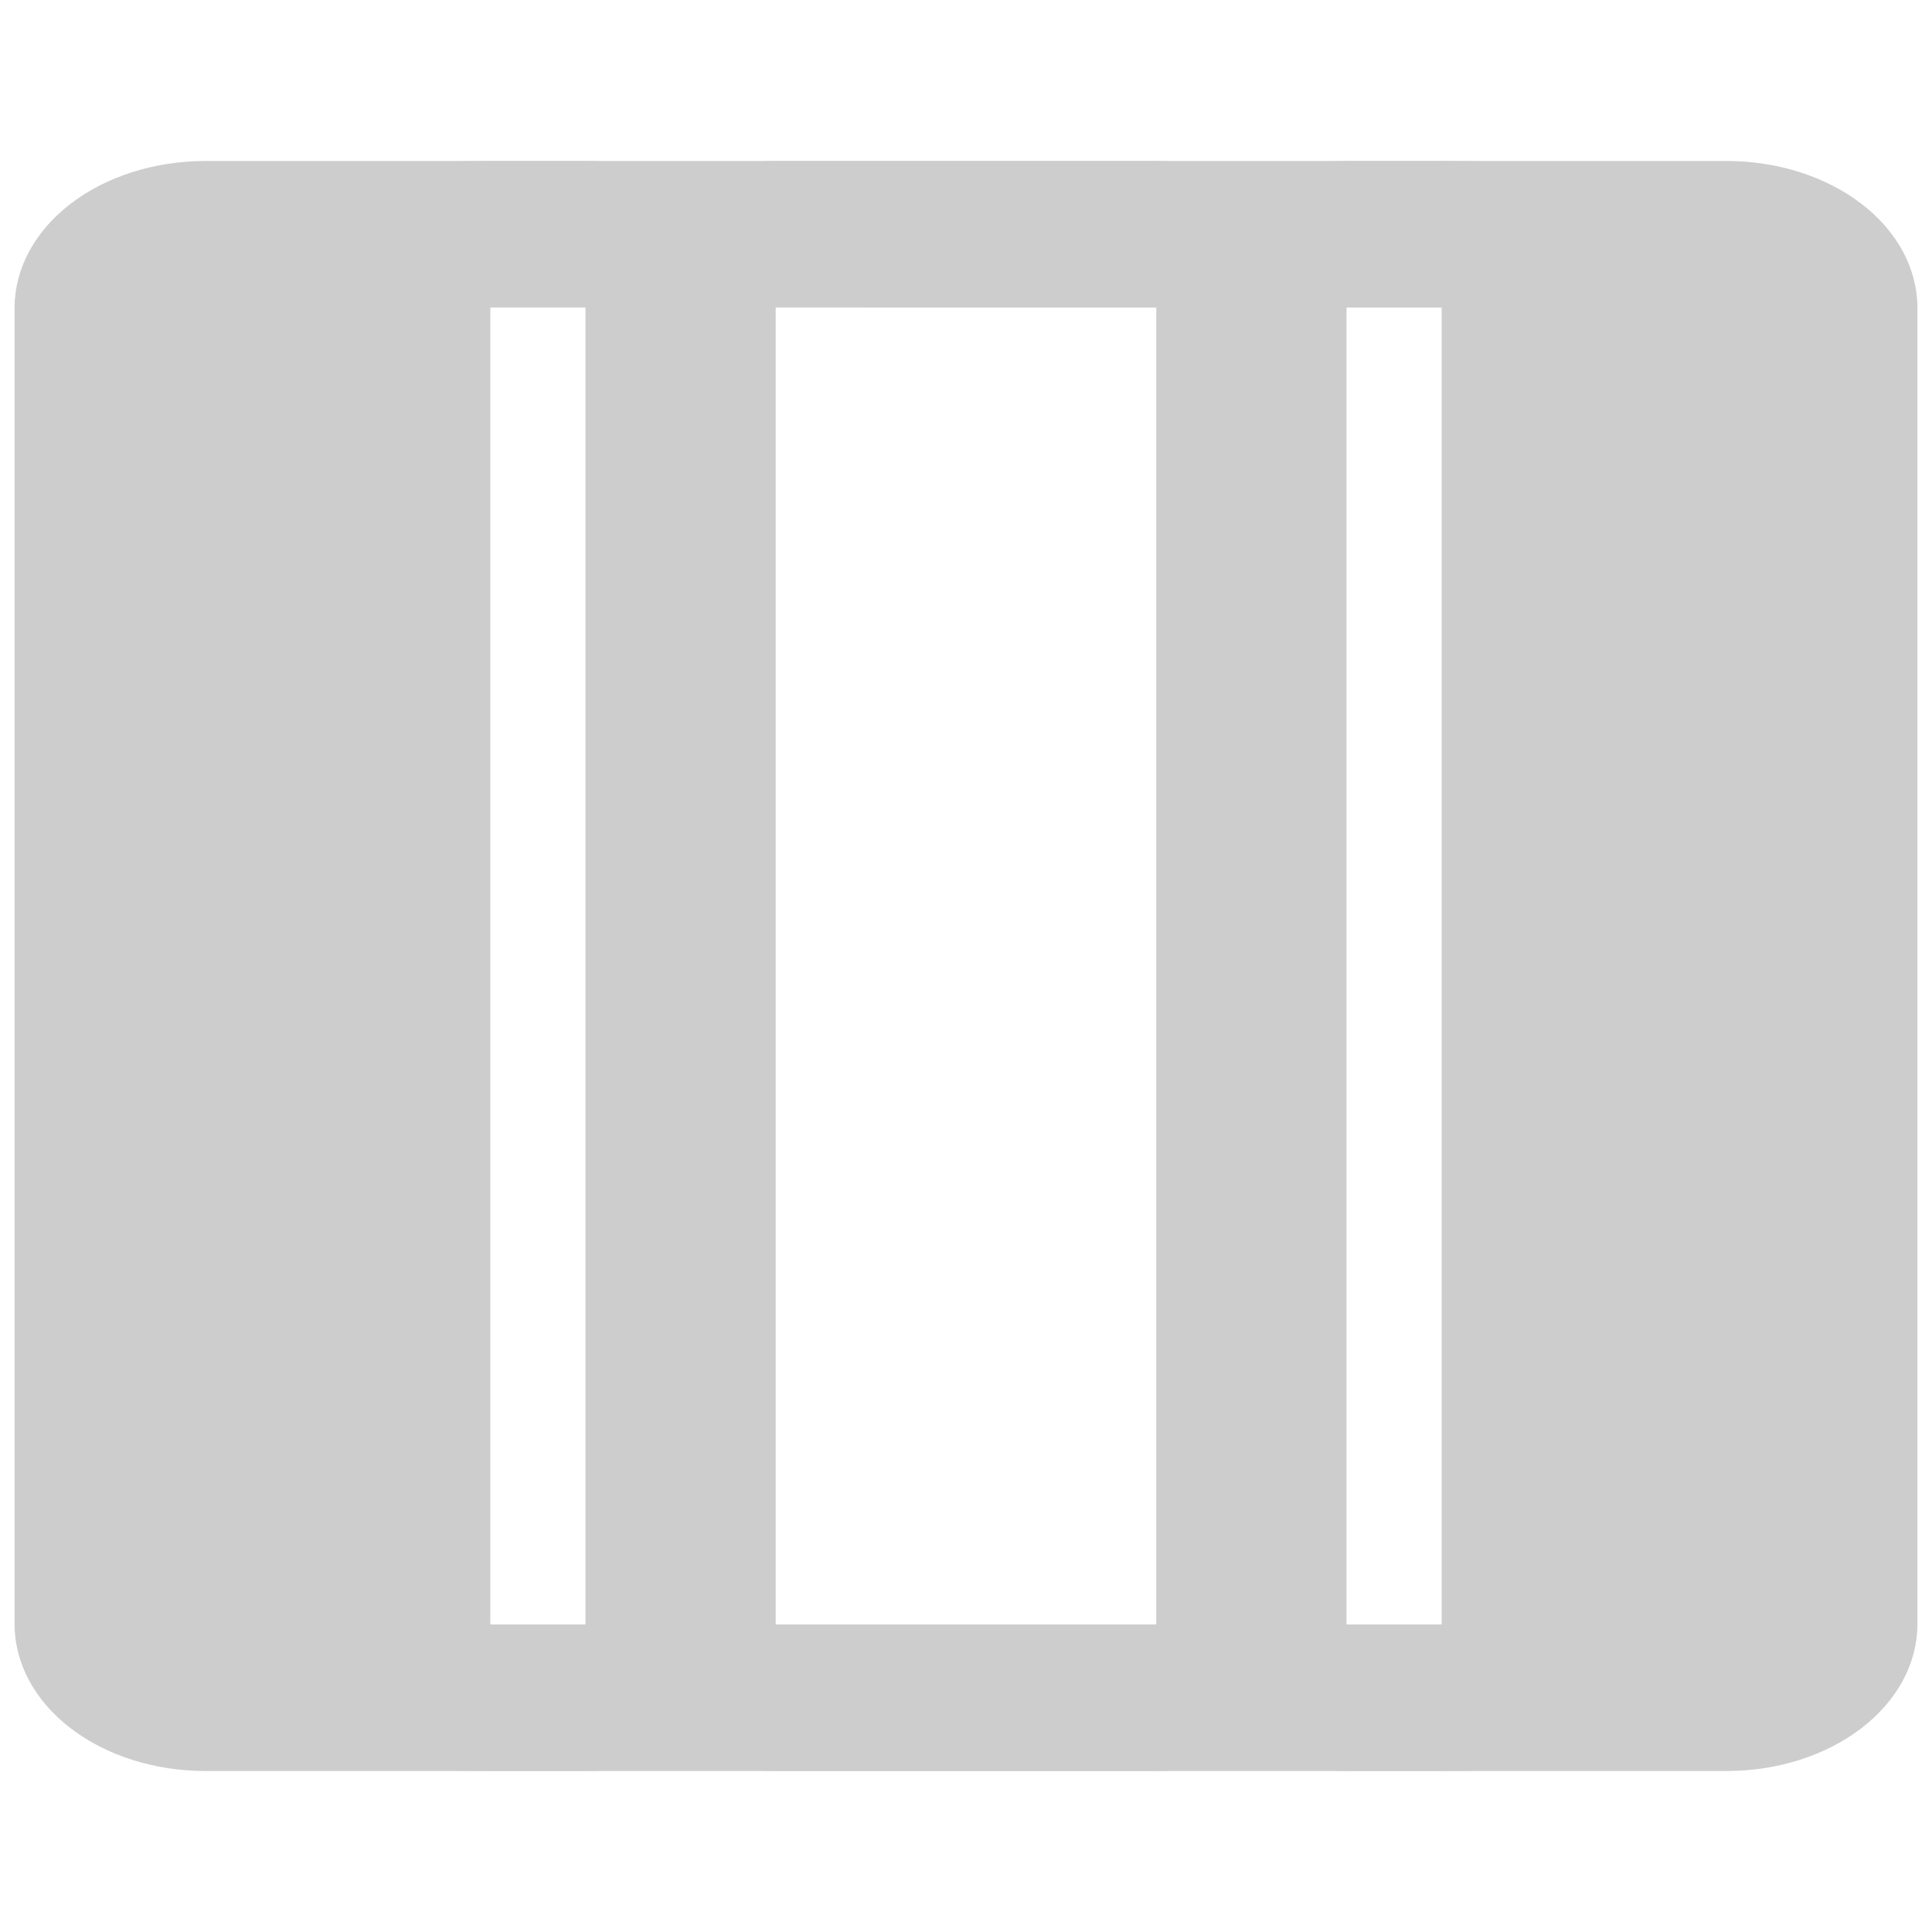
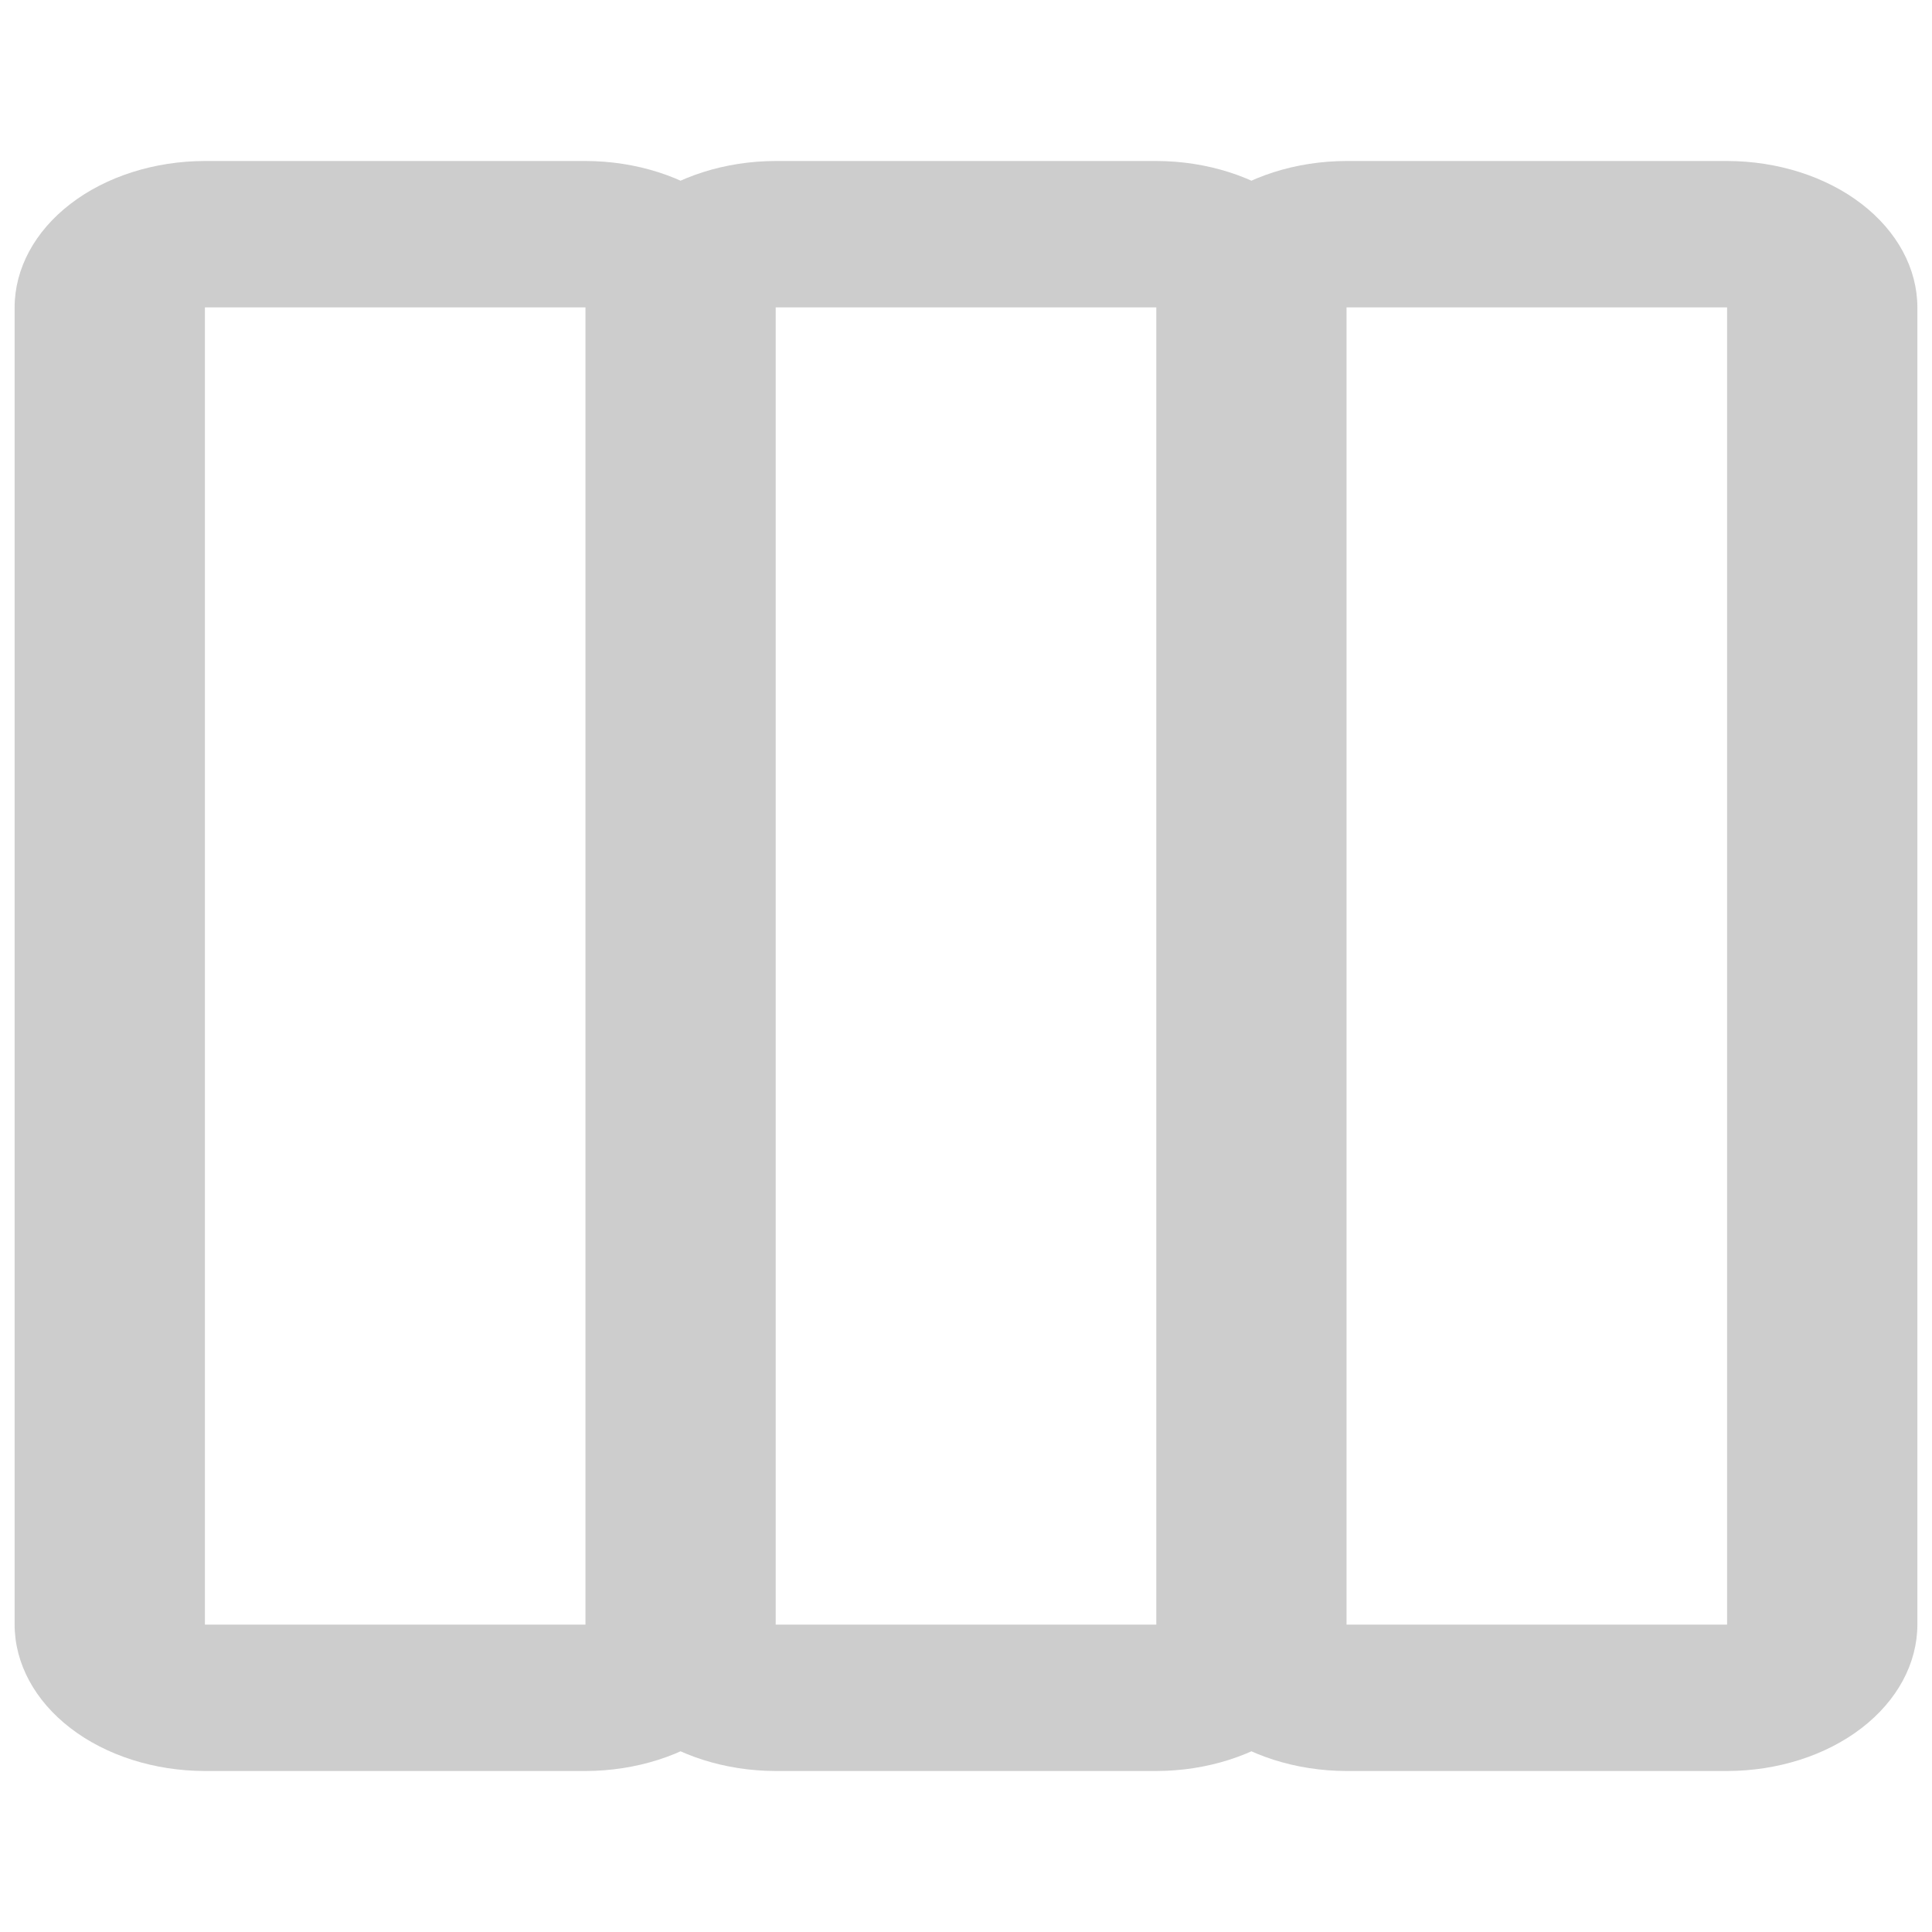
<svg xmlns="http://www.w3.org/2000/svg" width="30" height="30" viewBox="0 0 30 30">
  <rect width="100%" height="100%" fill="transparent" />
  <path d="M 29.773 4.773 L 29.773 25.227 C 29.772 25.83 29.46 26.408 28.906 26.834 C 28.352 27.26 27.601 27.499 26.818 27.5 L 20.909 27.5 C 20.126 27.499 19.375 27.26 18.821 26.834 C 18.267 26.408 17.955 25.83 17.955 25.227 L 17.955 4.773 C 17.955 4.17 18.267 3.592 18.821 3.166 C 19.375 2.74 20.126 2.501 20.909 2.5 L 26.818 2.5 C 27.601 2.501 28.352 2.74 28.906 3.166 C 29.46 3.592 29.772 4.17 29.773 4.773 Z M 20.909 25.227 L 26.818 25.227 L 26.818 4.773 L 20.909 4.773 L 20.909 25.227 Z M 20.909 4.773 L 20.909 25.227 C 20.908 25.83 20.597 26.408 20.043 26.834 C 19.489 27.26 18.738 27.499 17.955 27.5 L 12.045 27.5 C 11.262 27.499 10.511 27.26 9.957 26.834 C 9.403 26.408 9.092 25.83 9.091 25.227 L 9.091 4.773 C 9.092 4.17 9.403 3.592 9.957 3.166 C 10.511 2.74 11.262 2.501 12.045 2.5 L 17.955 2.5 C 18.738 2.501 19.489 2.74 20.043 3.166 C 20.597 3.592 20.908 4.17 20.909 4.773 Z M 12.045 25.227 L 17.955 25.227 L 17.955 4.773 L 12.045 4.773 L 12.045 25.227 Z M 12.045 4.773 L 12.045 25.227 C 12.045 25.83 11.733 26.408 11.179 26.834 C 10.625 27.26 9.874 27.499 9.091 27.5 L 3.182 27.5 C 2.399 27.499 1.648 27.26 1.094 26.834 C 0.54 26.408 0.228 25.83 0.227 25.227 L 0.227 4.773 C 0.228 4.17 0.54 3.592 1.094 3.166 C 1.648 2.74 2.399 2.501 3.182 2.5 L 9.091 2.5 C 9.874 2.501 10.625 2.74 11.179 3.166 C 11.733 3.592 12.045 4.17 12.045 4.773 Z M 3.182 25.227 L 9.091 25.227 L 9.091 4.773 L 3.182 4.773 L 3.182 25.227 Z" fill="rgb(205, 205, 205)" fill-rule="nonzero" />
-   <path d="M 29.773 4.773 L 29.773 25.227 C 29.771 25.83 28.992 26.408 27.607 26.834 C 26.222 27.26 24.345 27.499 22.386 27.5 L 7.614 27.5 C 5.655 27.499 3.778 27.26 2.393 26.834 C 1.008 26.408 0.229 25.83 0.227 25.227 L 0.227 4.772 C 0.229 4.17 1.008 3.592 2.393 3.166 C 3.778 2.74 5.655 2.501 7.614 2.5 L 22.386 2.5 C 24.345 2.501 26.222 2.74 27.607 3.166 C 28.992 3.592 29.771 4.17 29.773 4.773 Z M 7.614 25.227 L 22.386 25.227 L 22.386 4.773 L 7.614 4.772 L 7.614 25.227 Z" fill="rgb(205, 205, 205)" fill-rule="nonzero" />
</svg>
